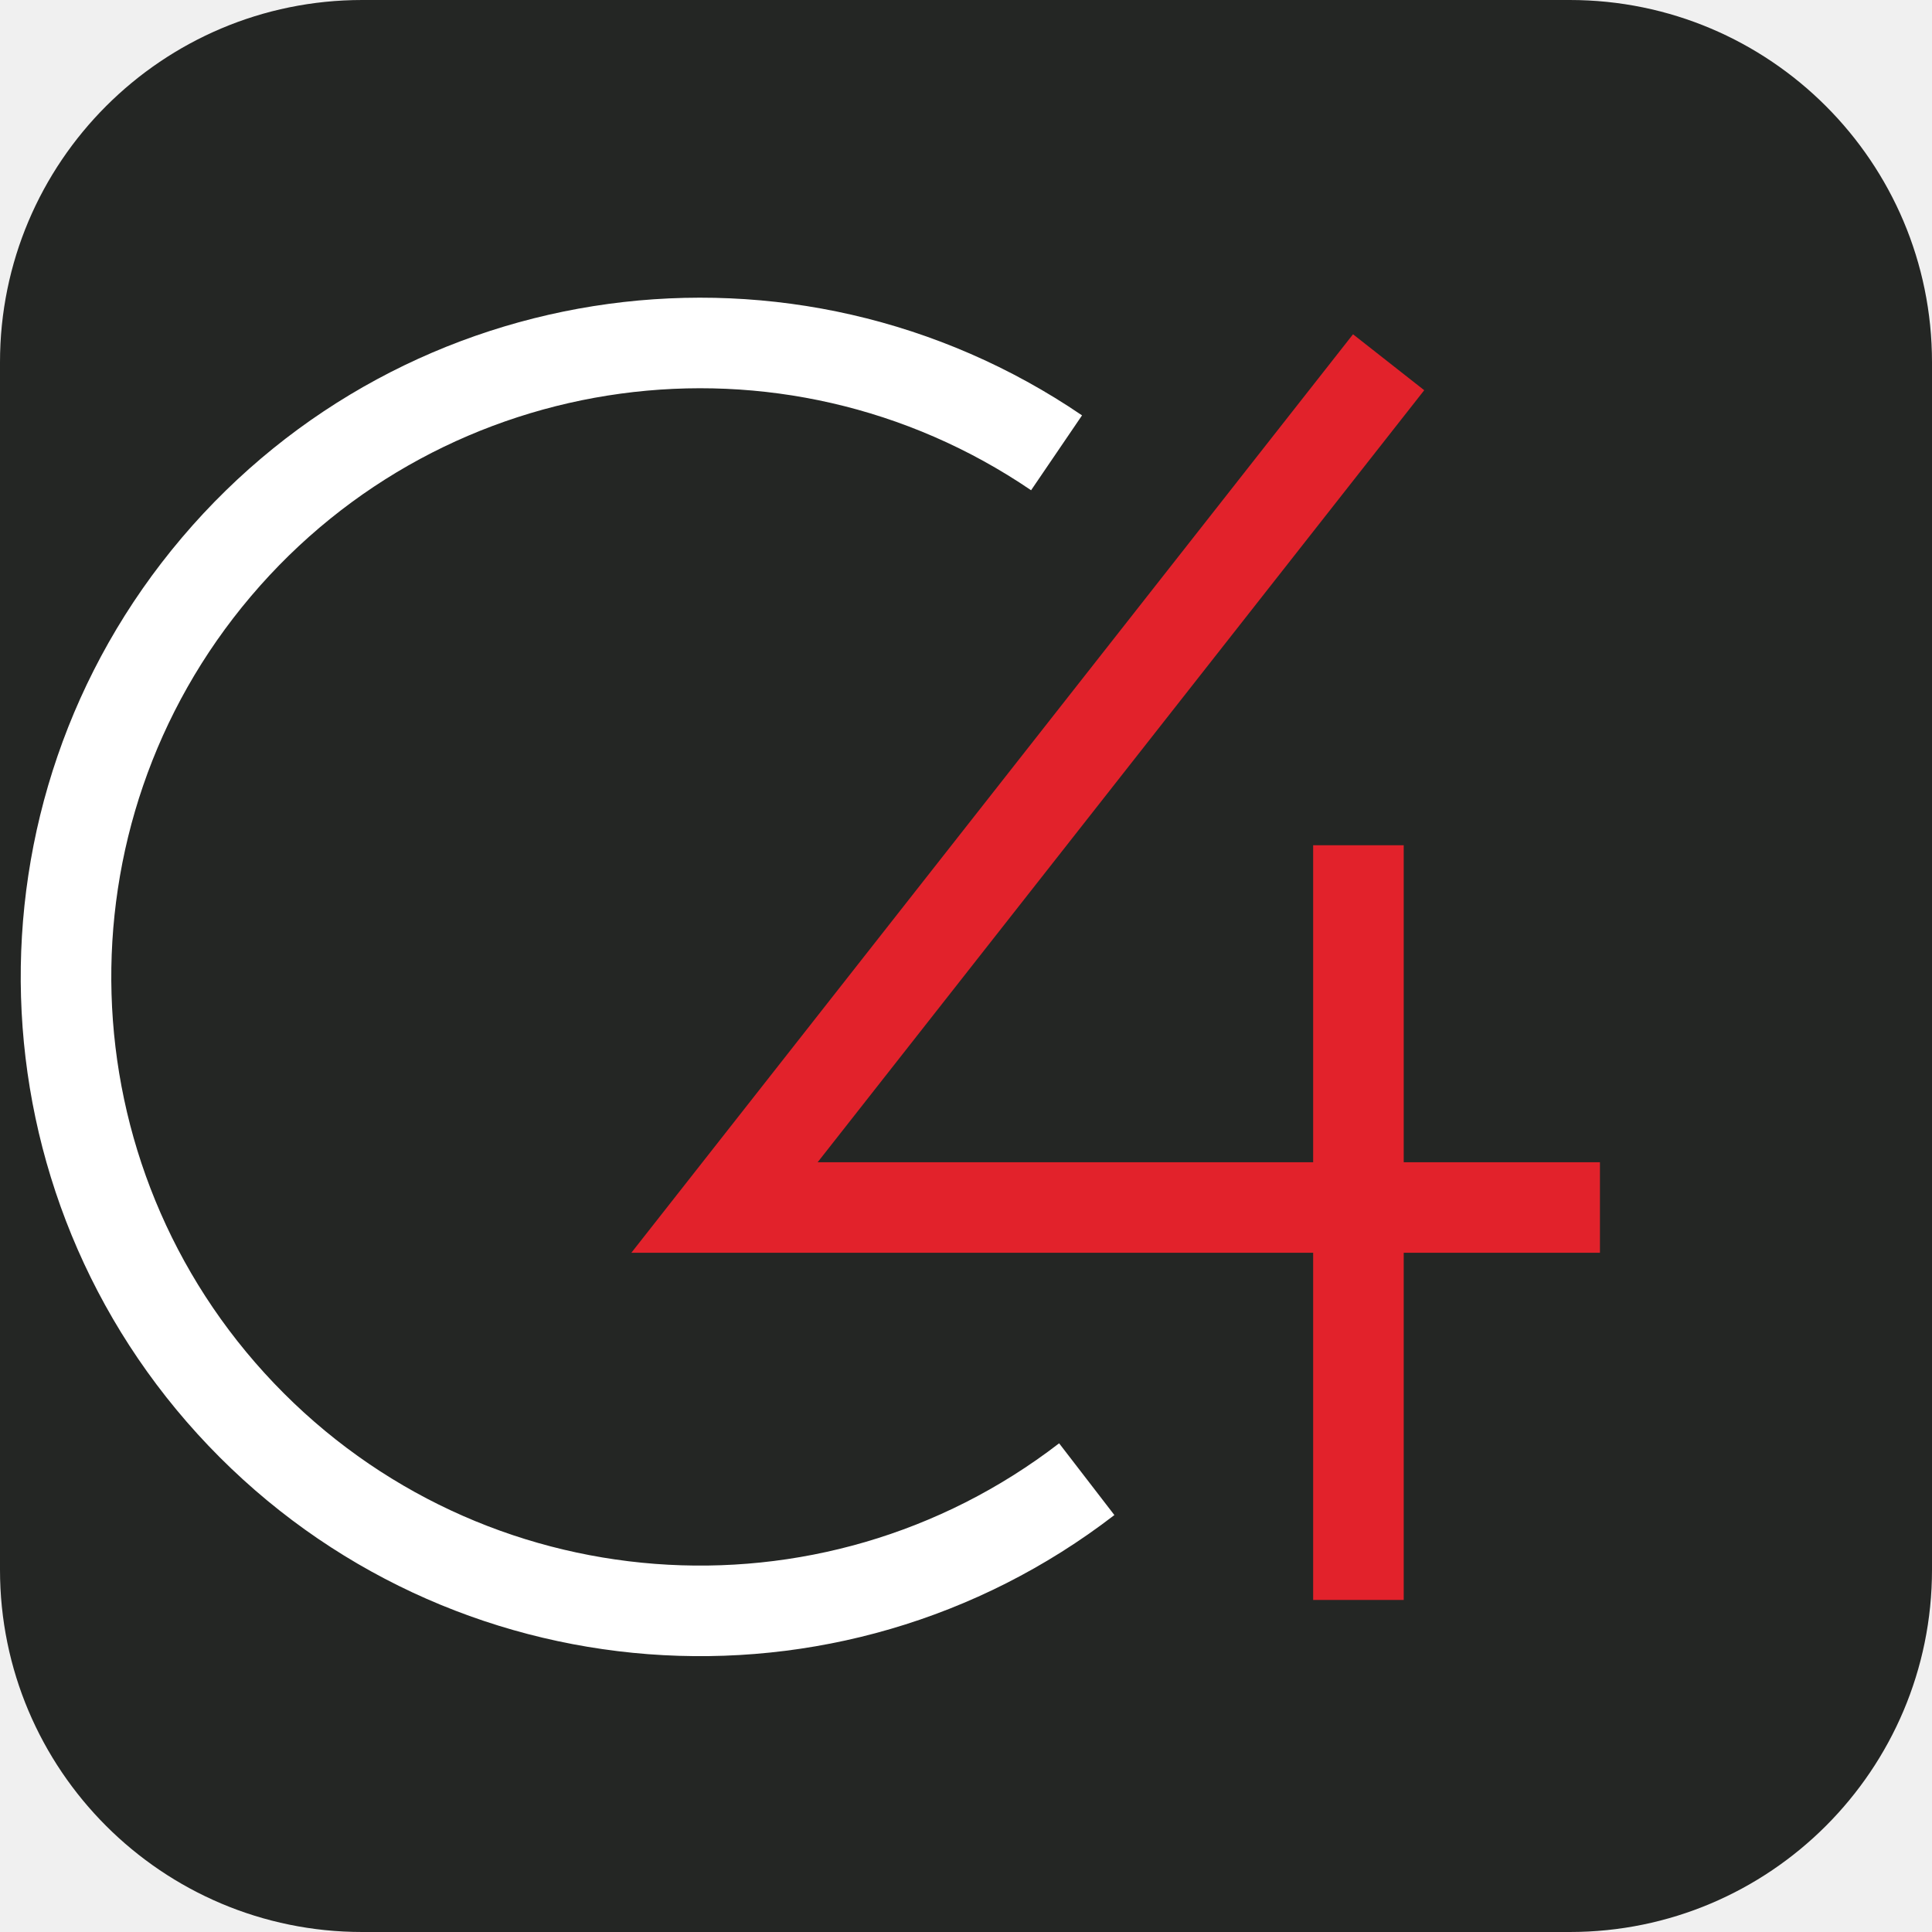
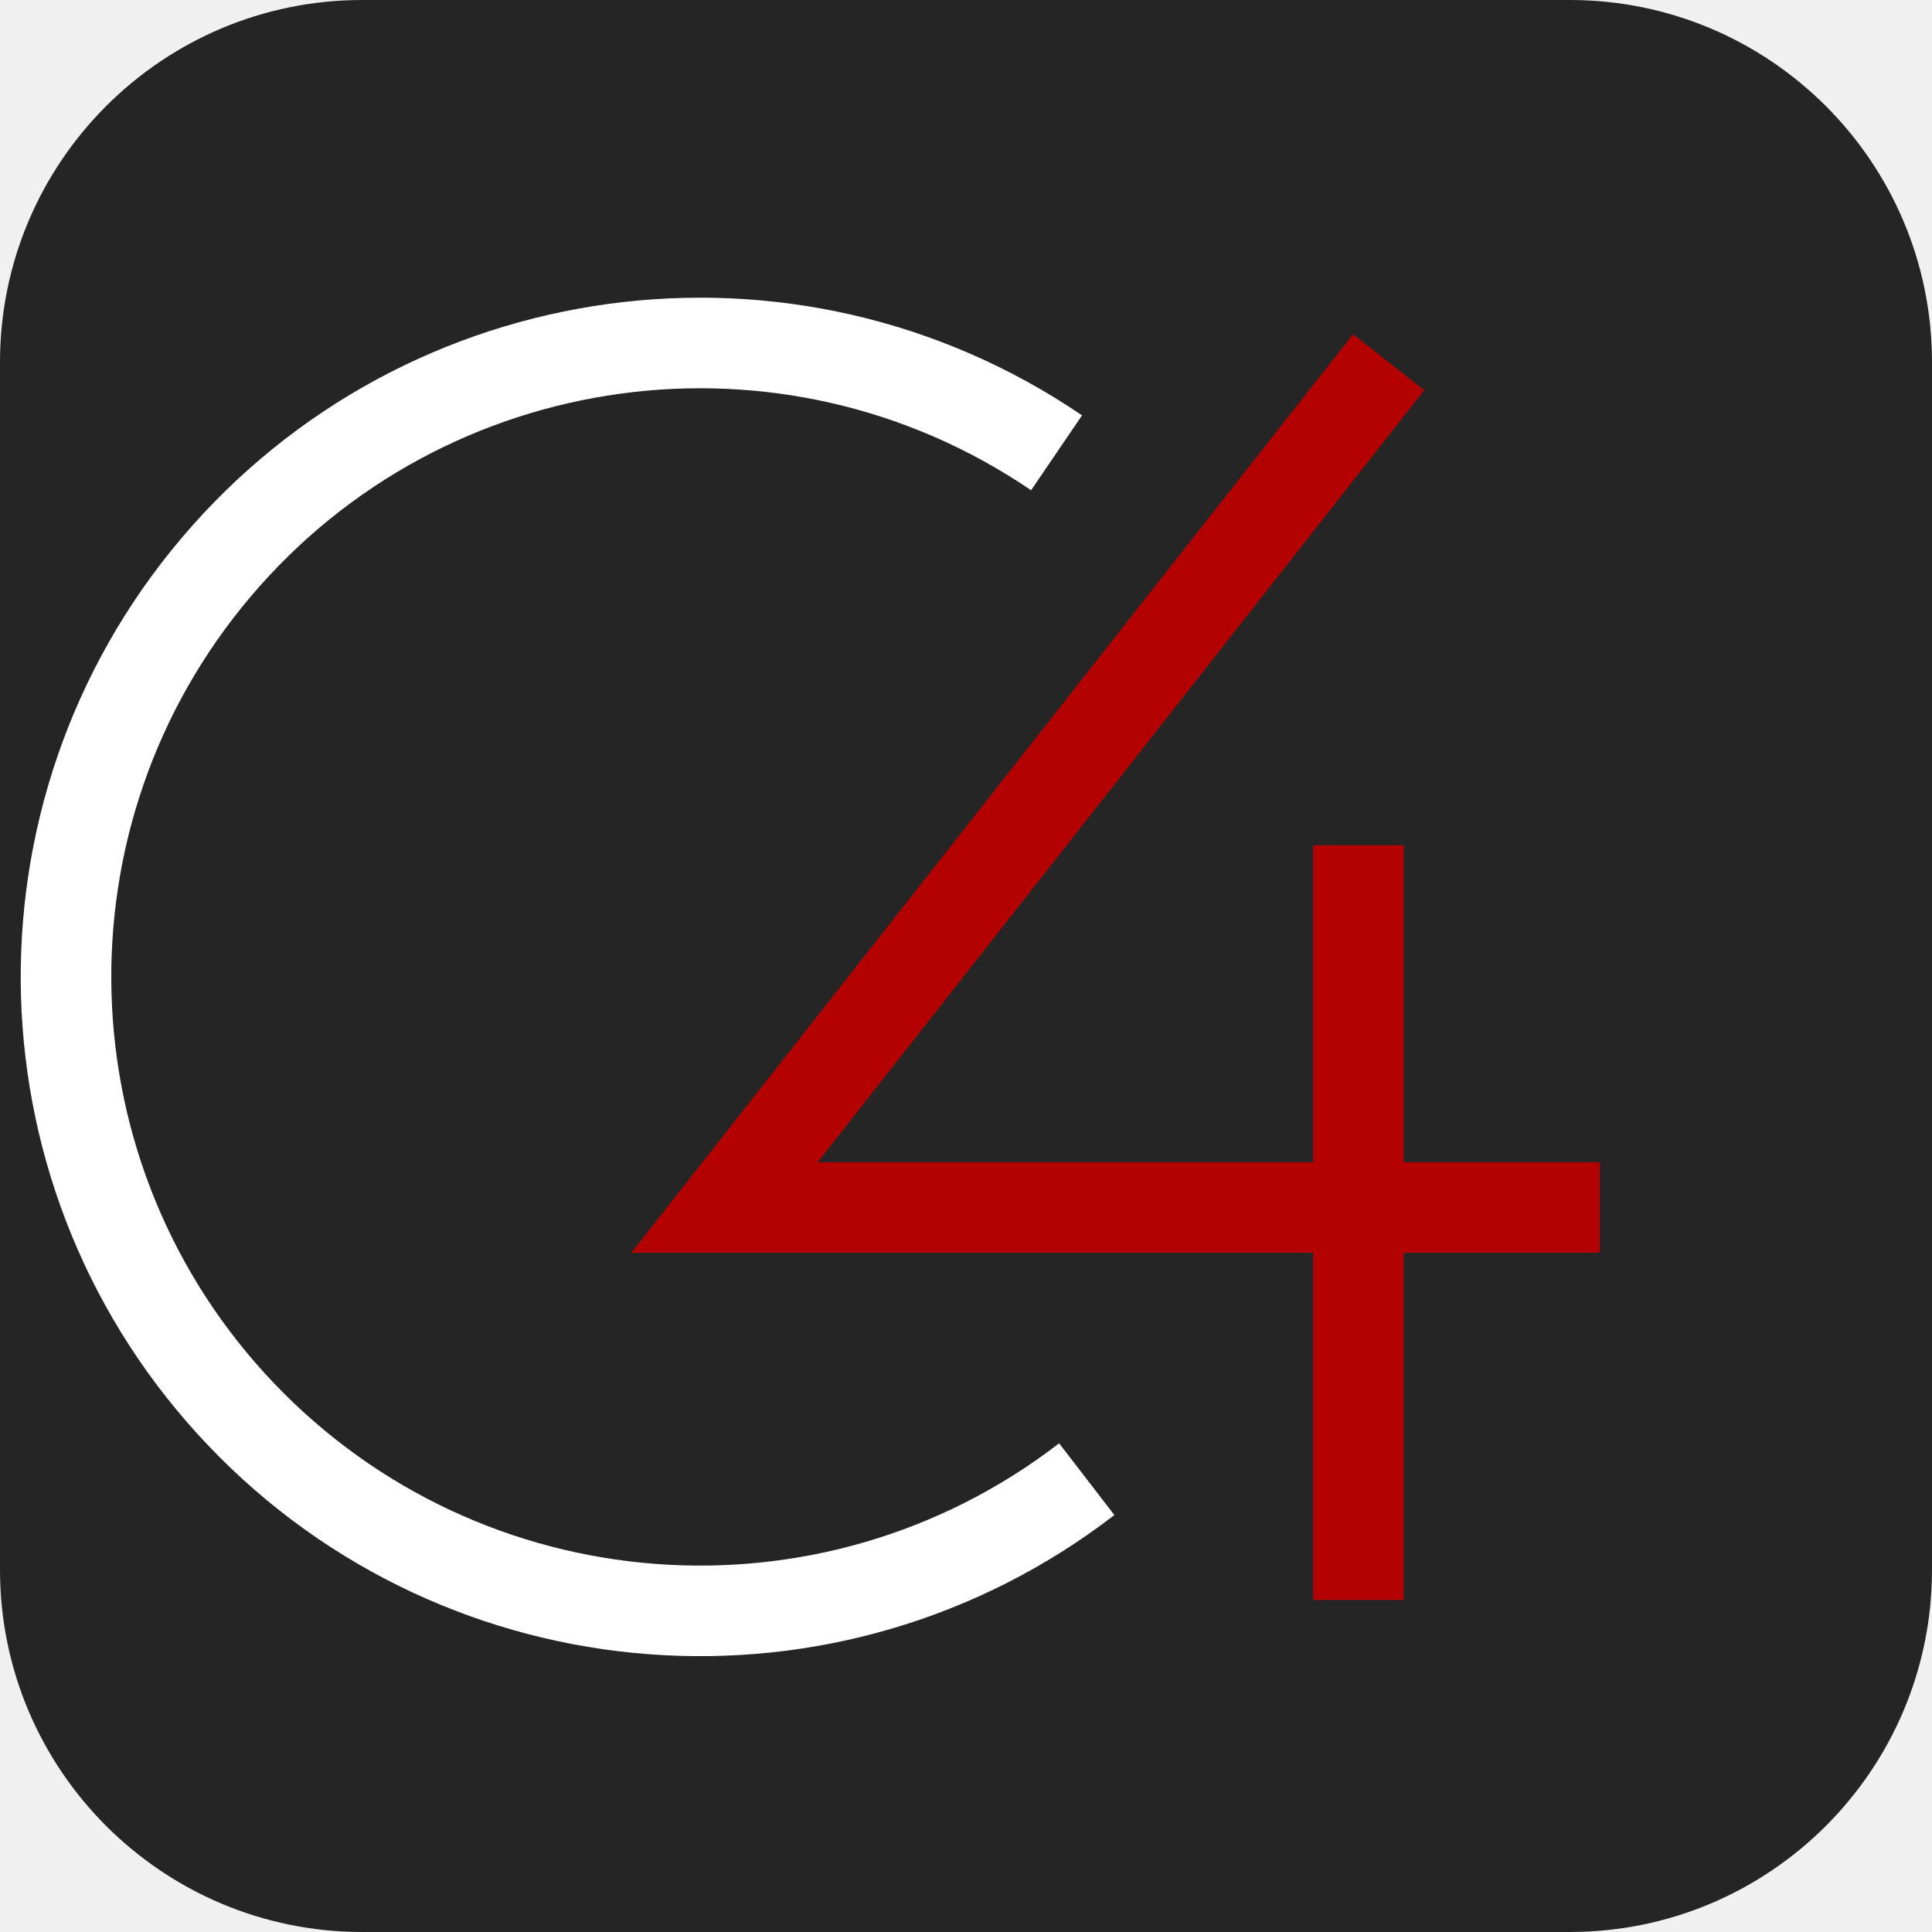
<svg xmlns="http://www.w3.org/2000/svg" viewBox="0 0 64 64">
-   <rect width="64" height="64" rx="12" fill="#242624" />
+   <rect width="64" height="64" rx="12" fill="#252525" />
  <path d="M35 15a21 21 0 1 0 1 34" fill="none" stroke="white" stroke-width="3" />
-   <path d="M46 12 24 40h29M45 28v25" fill="none" stroke="#e2222b" stroke-width="3" />
+   <path d="M46 12 24 40h29M45 28v25" fill="none" stroke="#b40101" stroke-width="3" />
</svg>
